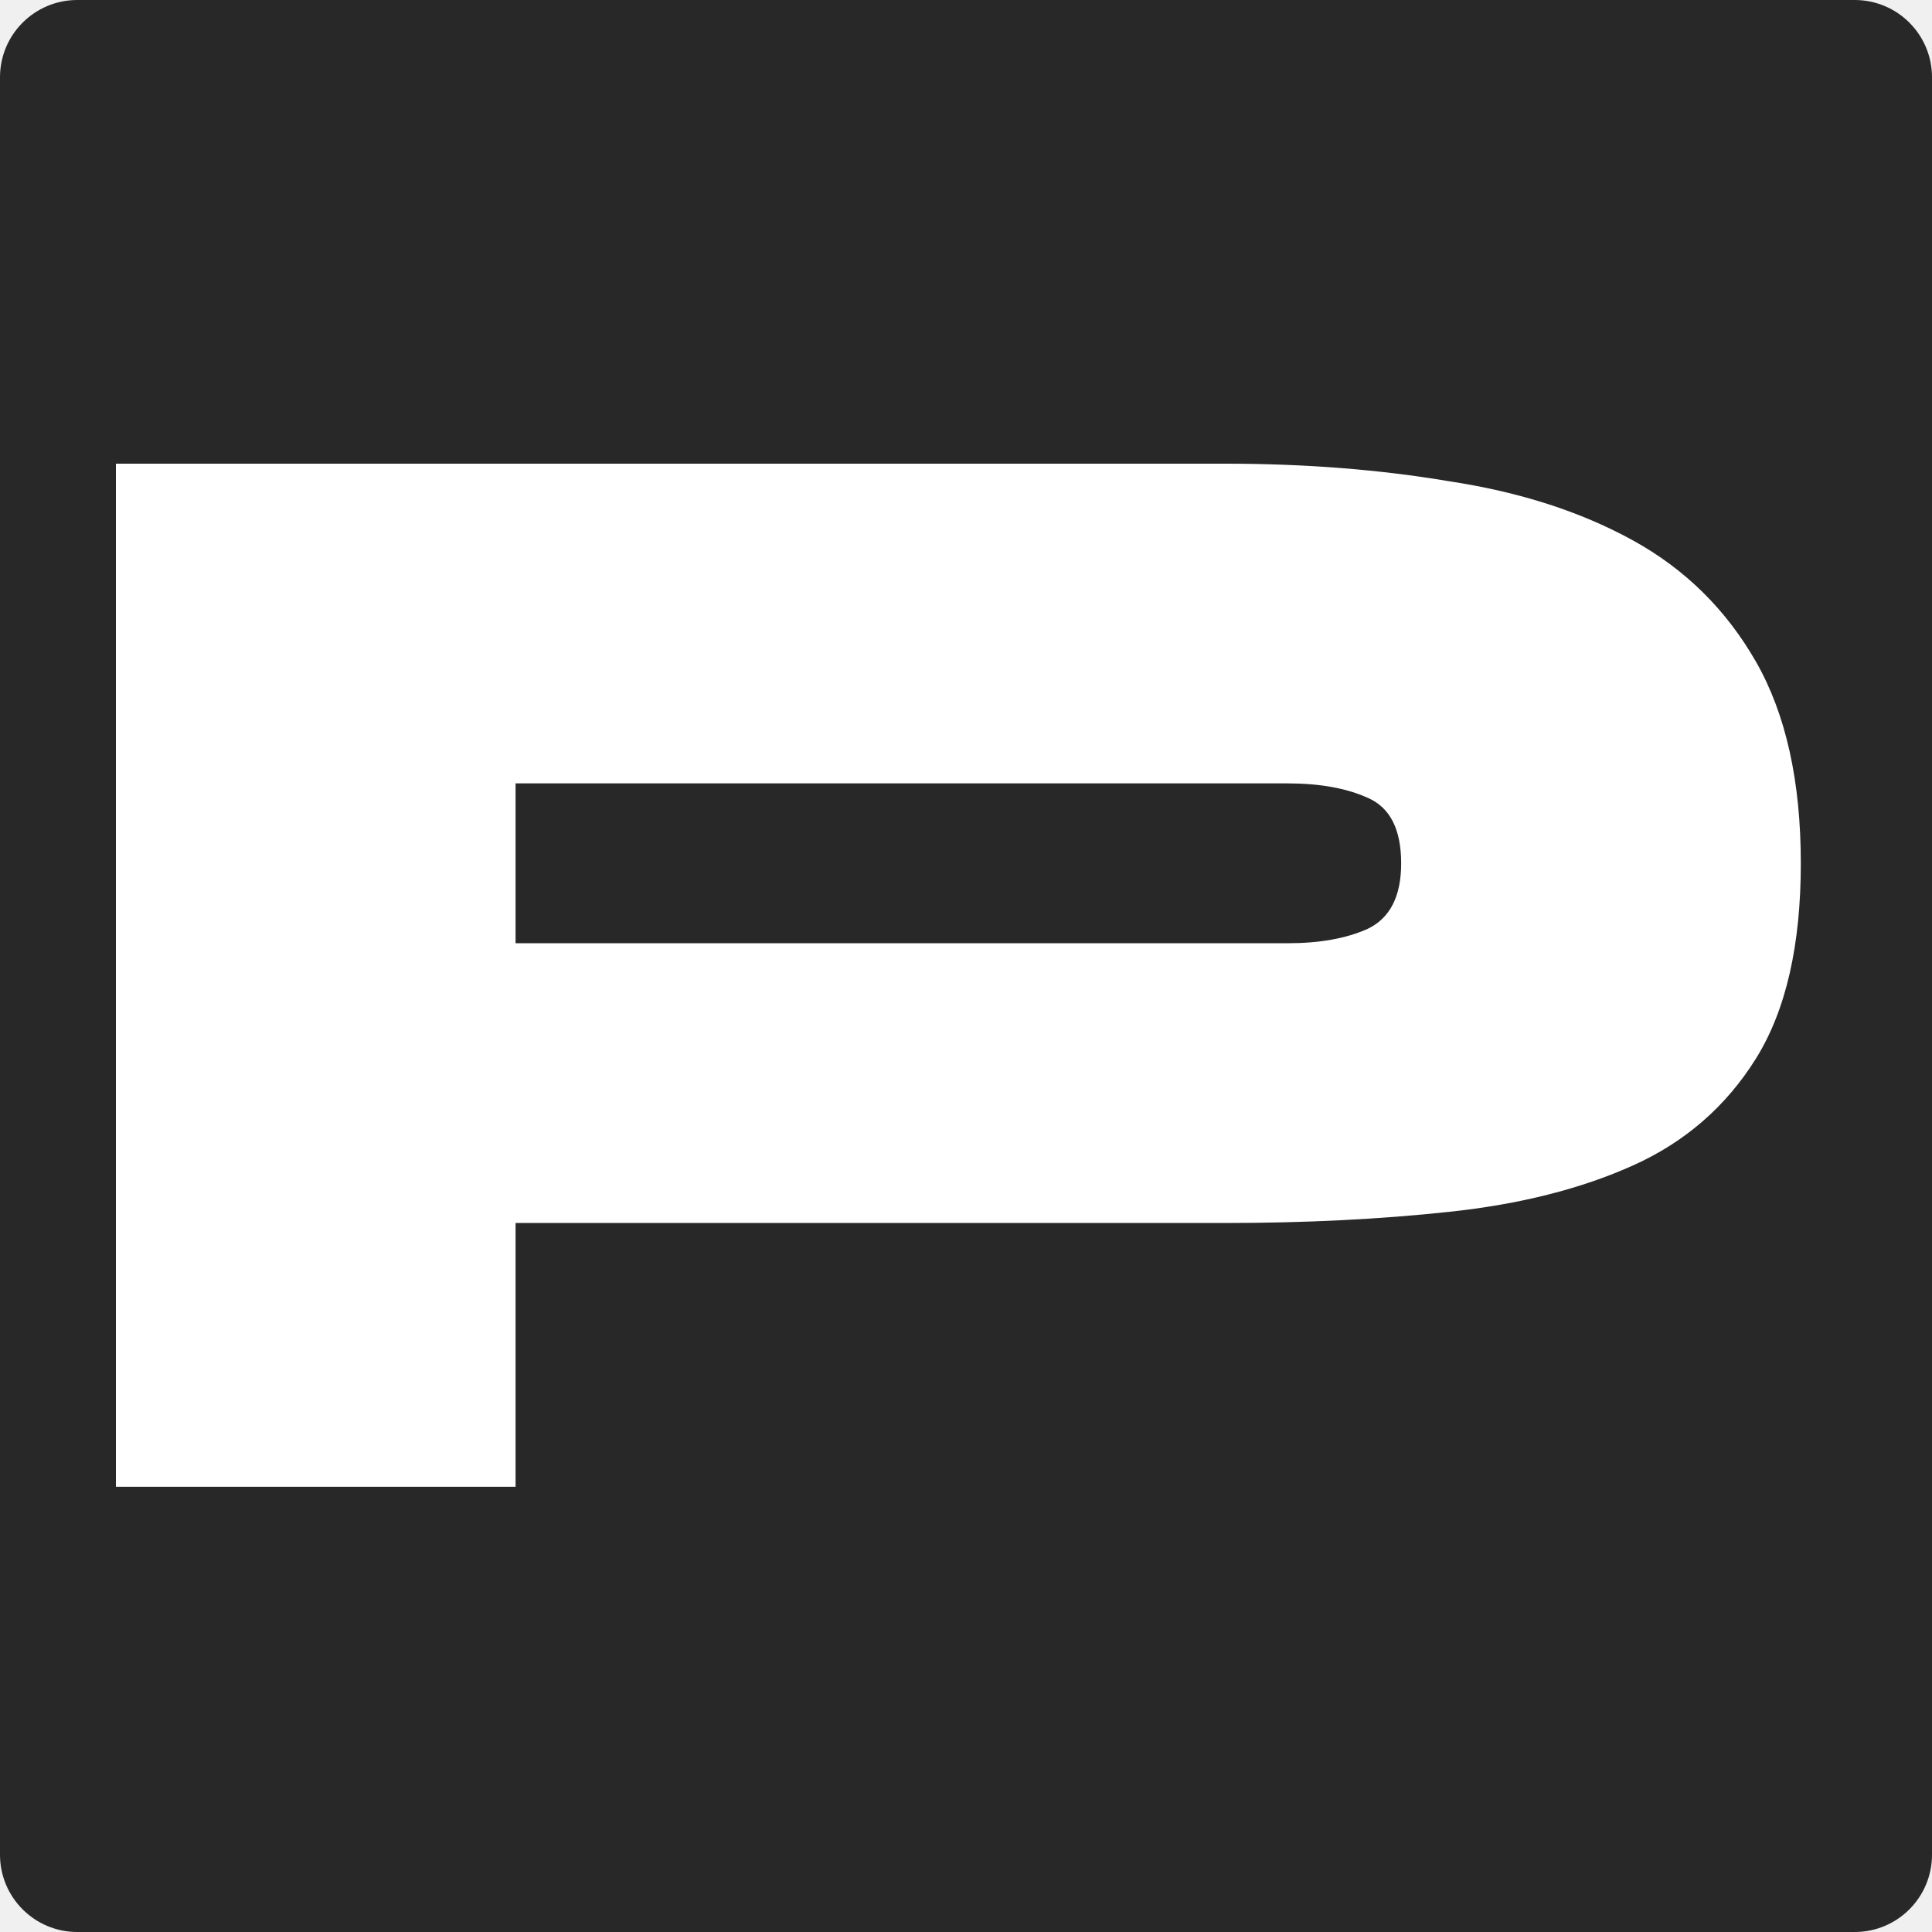
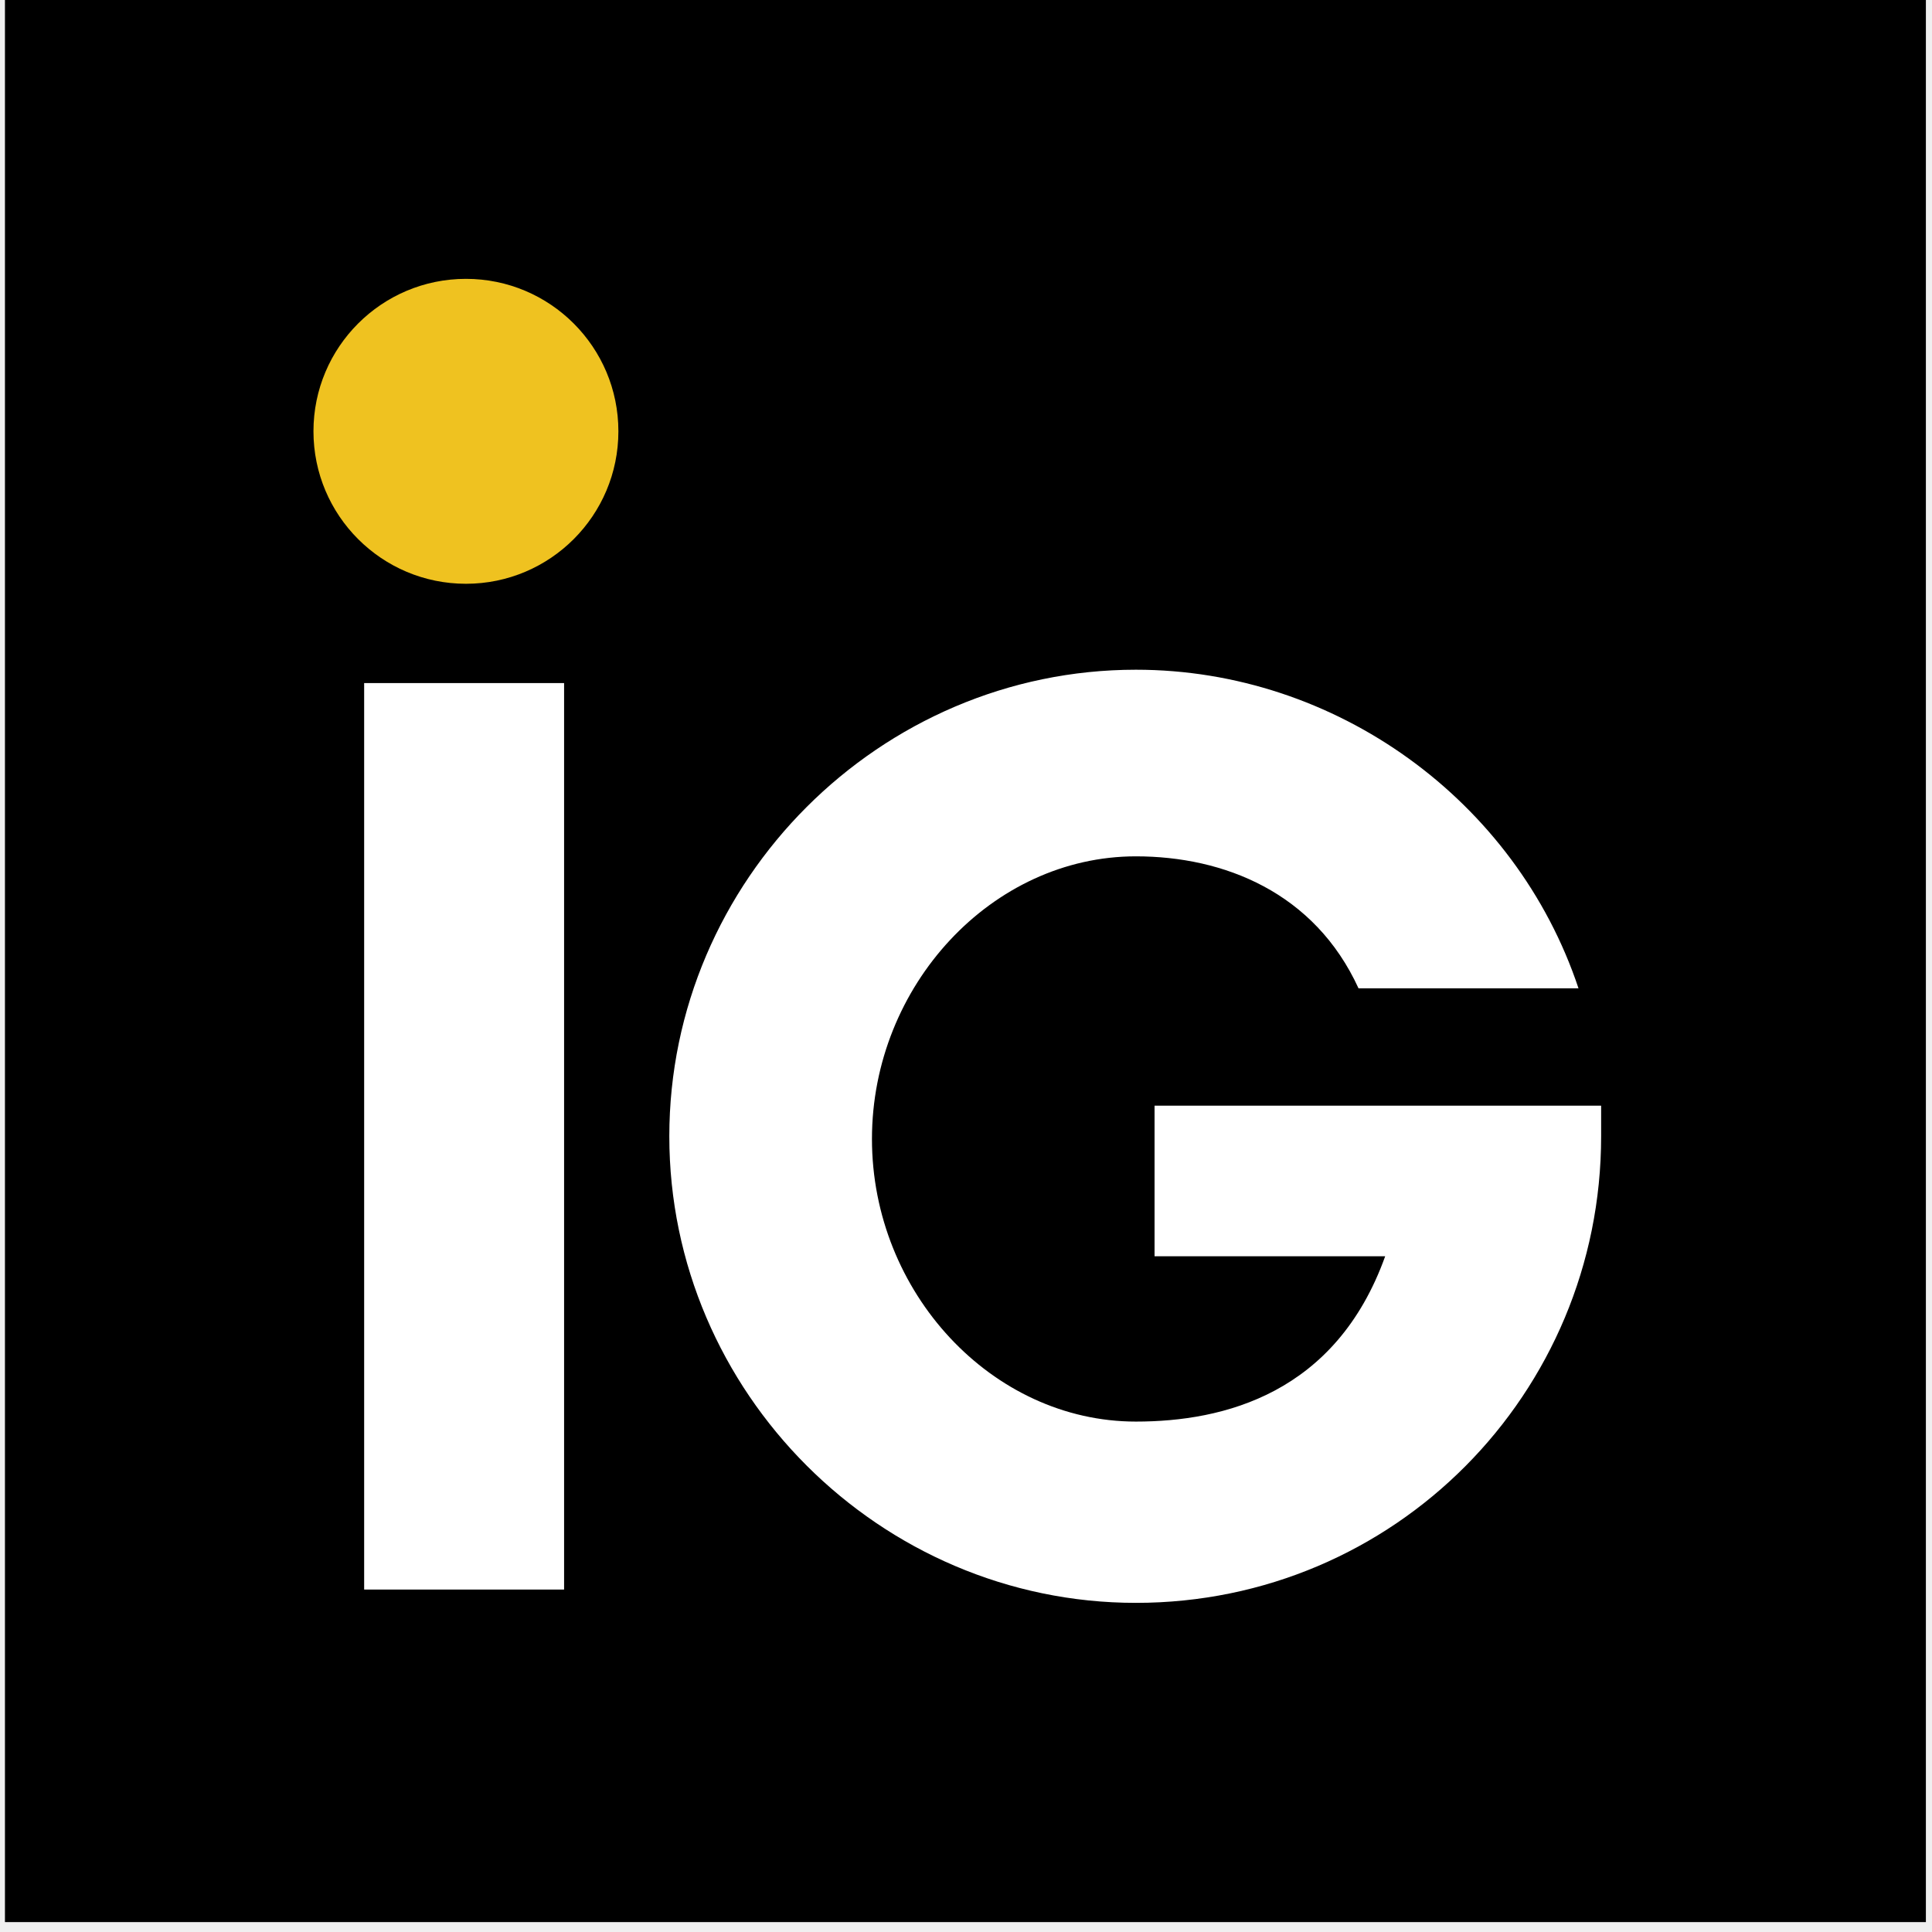
- <svg xmlns="http://www.w3.org/2000/svg" width="50" height="50" viewBox="0 0 50 50" fill="none">
-   <rect width="50" height="50" rx="2" fill="#282828" />
-   <path d="M12.681 31.651L12.681 24.411H33.325C34.152 24.411 34.842 24.287 35.394 24.039C35.973 23.763 36.262 23.198 36.262 22.343C36.262 21.46 35.973 20.895 35.394 20.646C34.842 20.398 34.152 20.274 33.325 20.274H13.343L13.343 38.477H3L3 12L31.712 12C33.78 12 35.711 12.152 37.503 12.455C39.324 12.731 40.91 13.241 42.261 13.986C43.612 14.73 44.674 15.779 45.447 17.13C46.219 18.482 46.605 20.219 46.605 22.343C46.605 24.466 46.219 26.149 45.447 27.39C44.674 28.631 43.612 29.555 42.261 30.162C40.91 30.769 39.324 31.169 37.503 31.362C35.711 31.555 33.78 31.651 31.712 31.651H12.681Z" fill="white" />
+ <svg xmlns="http://www.w3.org/2000/svg" width="260" zoomAndPan="magnify" viewBox="0 0 194.88 195" height="260" preserveAspectRatio="xMidYMid meet" version="1.0">
+   <defs>
+     <g />
+     <clipPath id="0fa41b42f3">
+       <path d="M 0.438 0 L 194.324 0 L 194.324 194.004 L 0.438 194.004 Z M 0.438 0 " clip-rule="nonzero" />
+     </clipPath>
+     <clipPath id="7abba9f07a">
+       <path d="M 31.578 28.145 L 62.355 28.145 L 62.355 58.922 L 31.578 58.922 Z M 31.578 28.145 " clip-rule="nonzero" />
+     </clipPath>
+     <clipPath id="53d24a8d35">
+       <path d="M 46.969 28.145 C 38.469 28.145 31.578 35.035 31.578 43.531 C 31.578 52.031 38.469 58.922 46.969 58.922 C 55.465 58.922 62.355 52.031 62.355 43.531 C 62.355 35.035 55.465 28.145 46.969 28.145 " clip-rule="nonzero" />
+     </clipPath>
+   </defs>
+   <g clip-path="url(#0fa41b42f3)">
+     <path fill="#ffffff" d="M 0.438 0 L 194.441 0 L 194.441 201.469 L 0.438 201.469 Z M 0.438 0 " fill-opacity="1" fill-rule="nonzero" />
+     <path fill="#ffffff" d="M 0.438 0 L 194.441 0 L 194.441 194.004 L 0.438 194.004 Z M 0.438 0 " fill-opacity="1" fill-rule="nonzero" />
+     <path fill="#000000" d="M 0.438 0 L 194.441 0 L 194.441 194.004 L 0.438 194.004 Z M 0.438 0 " fill-opacity="1" fill-rule="nonzero" />
+   </g>
+   <g fill="#ffffff" fill-opacity="1">
+     <g transform="translate(28.6205, 160.4359)">
+       <g>
+         <path d="M 28.254 0 L 28.254 -91.492 L 8.074 -91.492 L 8.074 0 Z M 28.254 0 " />
+       </g>
+     </g>
+   </g>
+   <g fill="#ffffff" fill-opacity="1">
+     <g transform="translate(41.12858, 160.4359)">
+       <g />
+     </g>
+   </g>
+   <g fill="#ffffff" fill-opacity="1">
+     <g transform="translate(50.94979, 160.4359)">
+       <g />
+     </g>
+   </g>
+   <g fill="#ffffff" fill-opacity="1">
+     <g transform="translate(60.76808, 160.4359)">
+       <g>
+         <path d="M 53.82 -74.004 C 62.699 -74.004 71.852 -70.371 76.289 -60.684 L 98.492 -60.684 C 92.168 -79.652 74.004 -92.84 53.82 -92.84 C 27.988 -92.84 6.727 -71.582 6.727 -45.746 C 6.727 -19.914 27.988 1.344 53.82 1.344 C 79.922 1.344 100.777 -19.777 100.777 -45.746 L 100.777 -48.84 L 55.703 -48.84 L 55.703 -33.637 L 78.98 -33.637 C 74.004 -19.777 62.699 -16.953 53.82 -16.953 C 39.289 -16.953 27.18 -30.004 27.18 -45.477 C 27.18 -60.949 39.289 -74.004 53.82 -74.004 Z M 53.82 -74.004 " />
+       </g>
+     </g>
+   </g>
+   <g clip-path="url(#7abba9f07a)">
+     <g clip-path="url(#53d24a8d35)">
+       <path fill="#efc220" d="M 31.578 28.145 L 62.355 28.145 L 62.355 58.922 L 31.578 58.922 Z M 31.578 28.145 " fill-opacity="1" fill-rule="nonzero" />
+     </g>
+   </g>
</svg>
